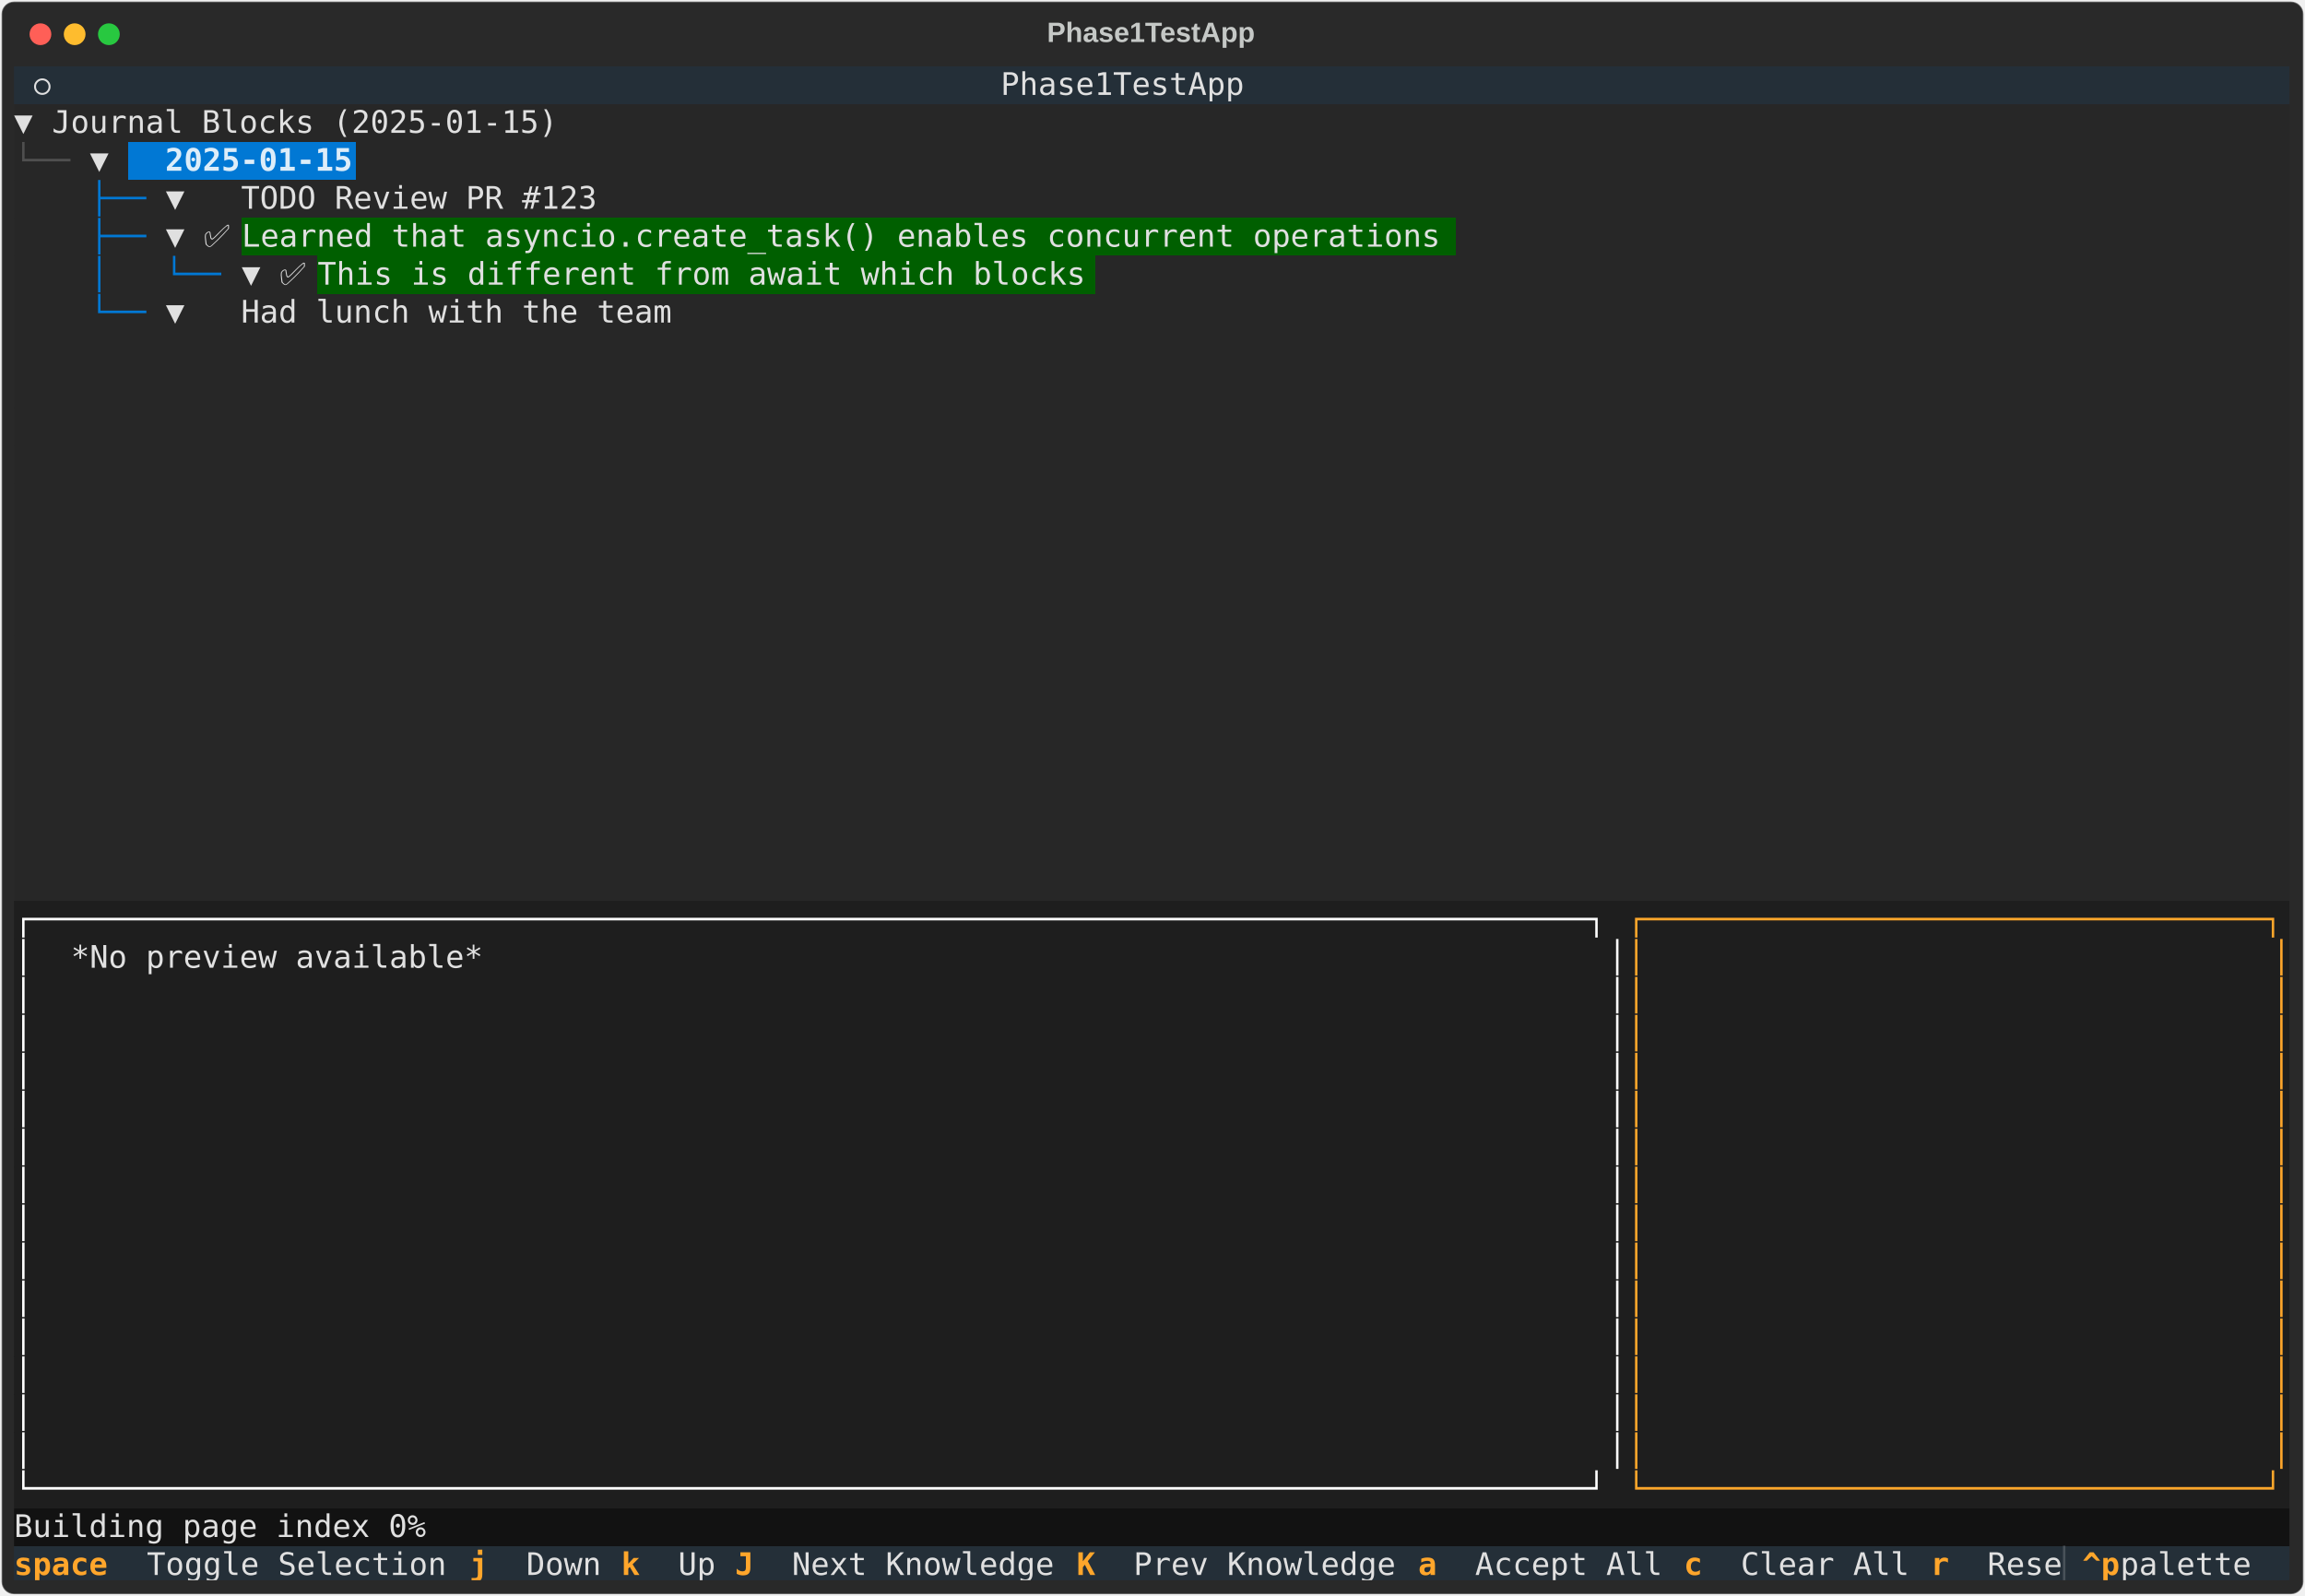
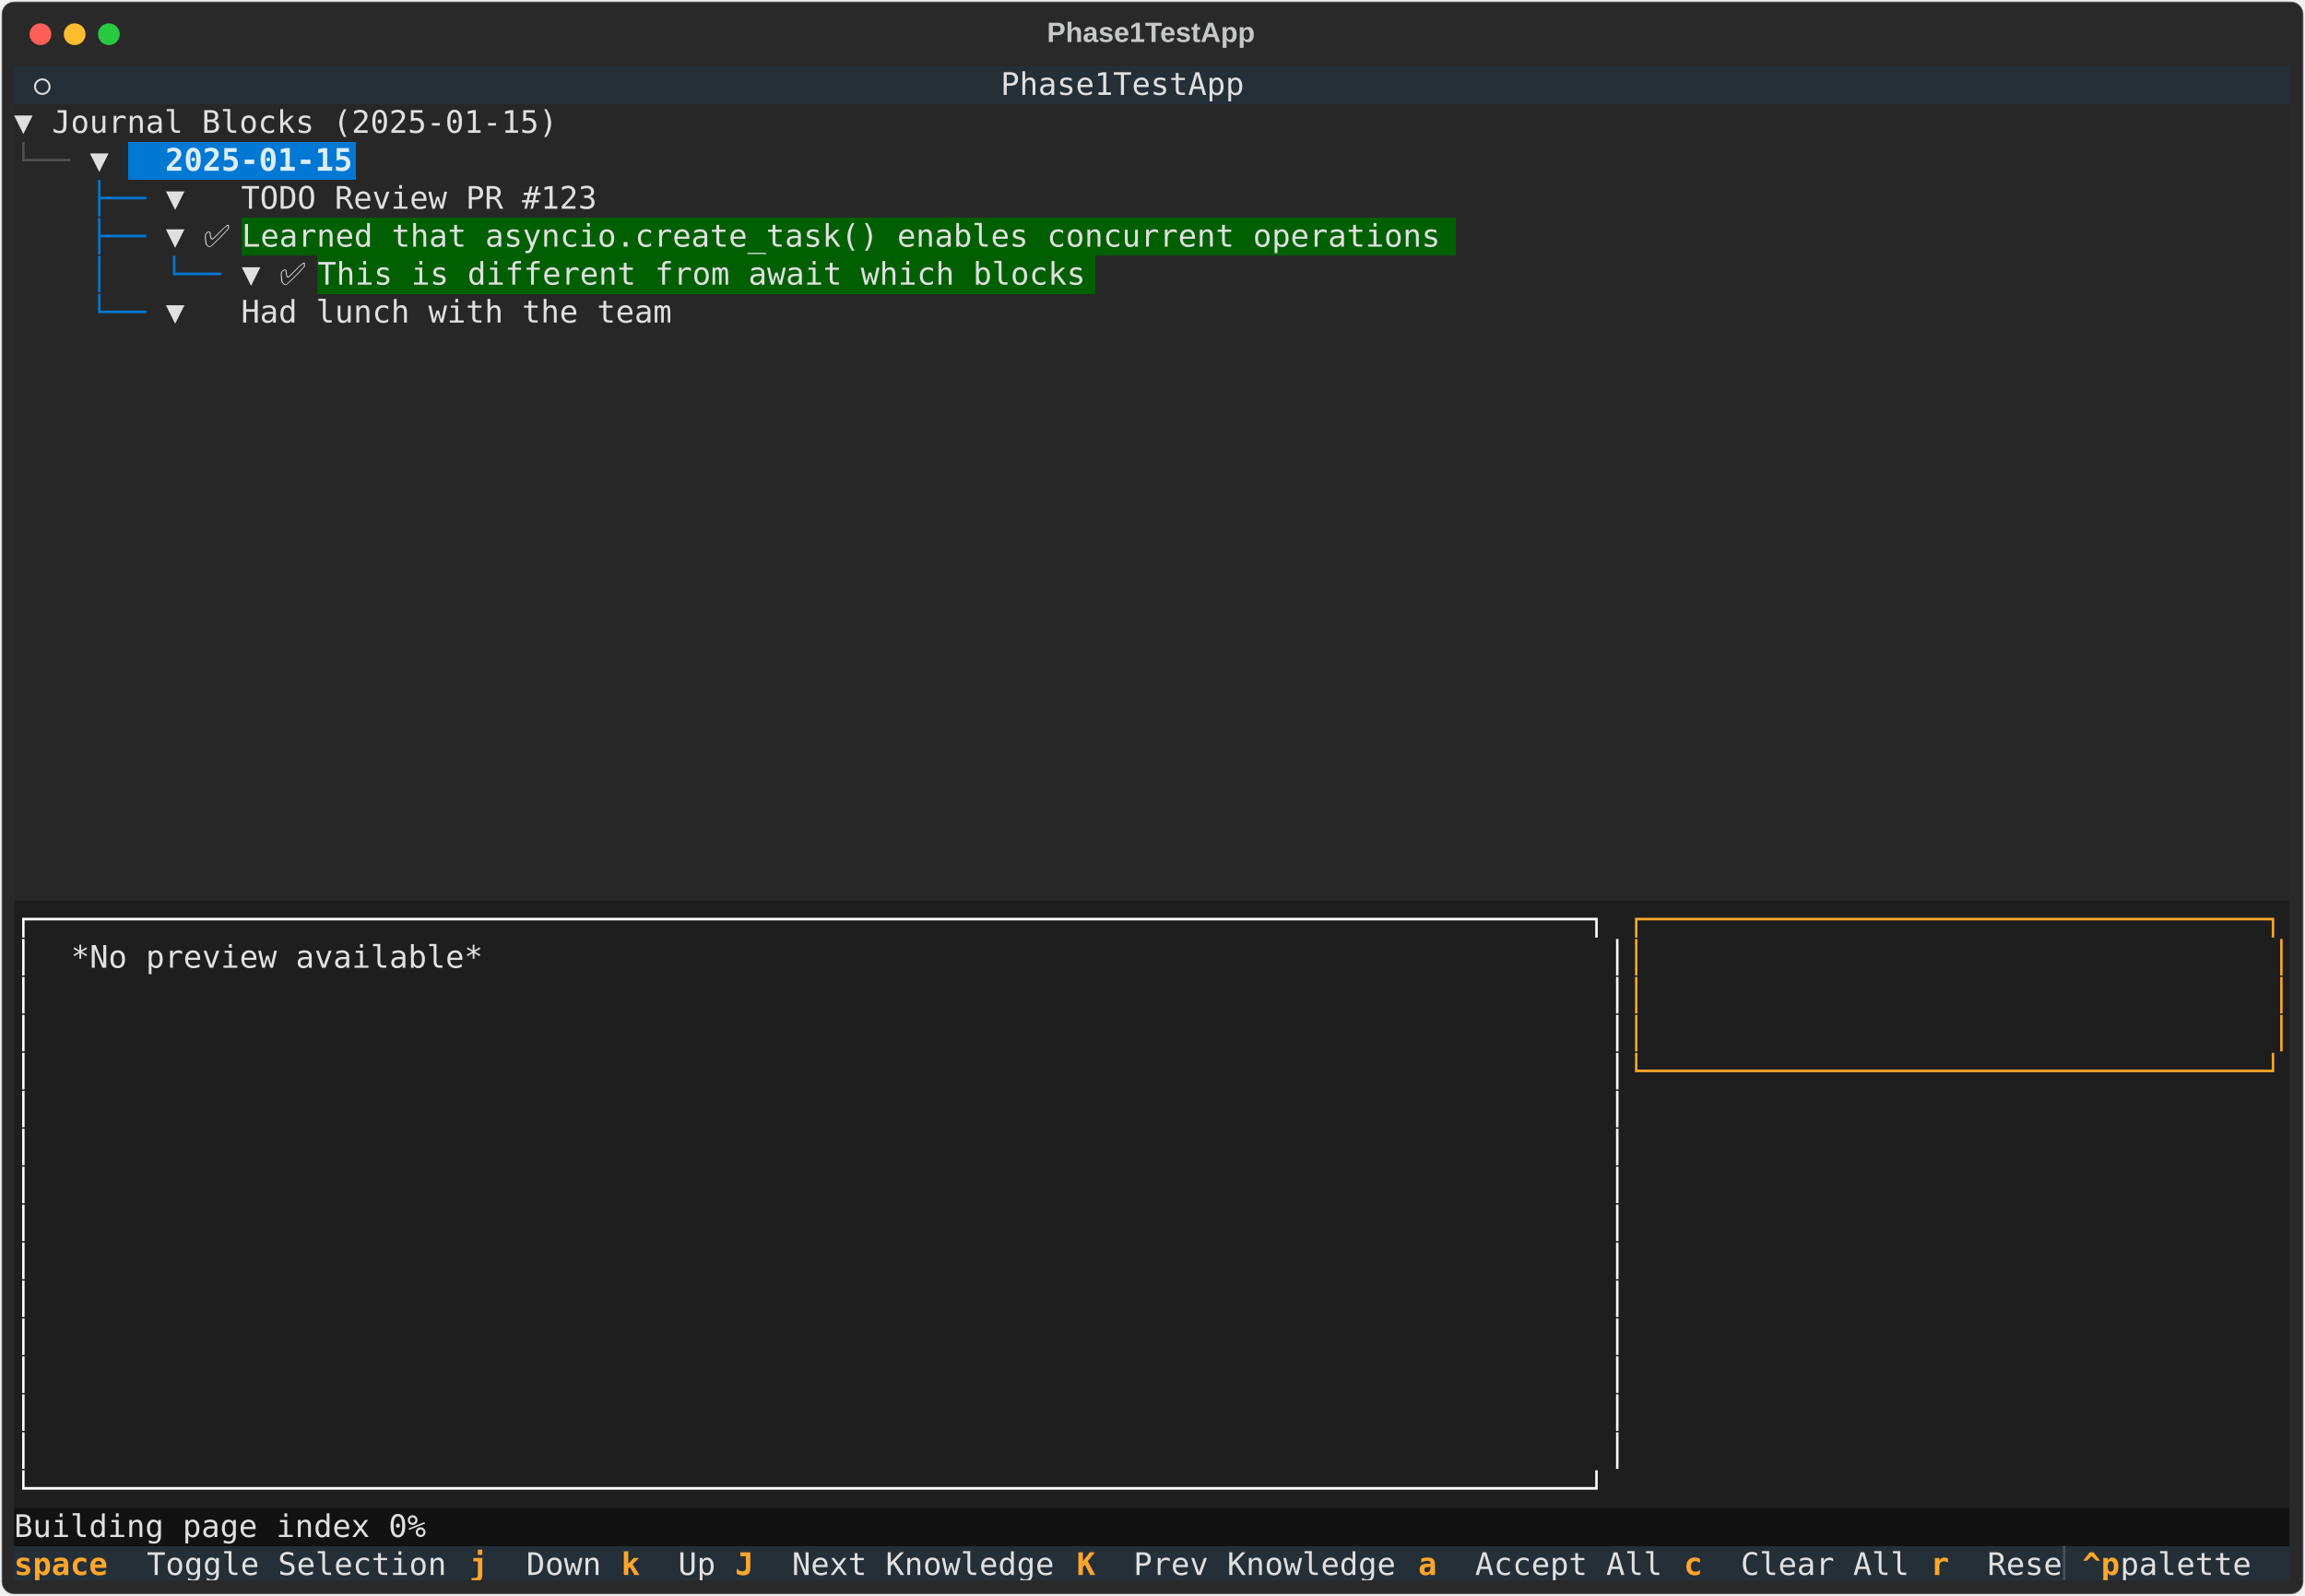
<svg xmlns="http://www.w3.org/2000/svg" class="rich-terminal" viewBox="0 0 1482 1026.0">
  <style>

    @font-face {
        font-family: "Fira Code";
        src: local("FiraCode-Regular"),
                url("https://cdnjs.cloudflare.com/ajax/libs/firacode/6.2.0/woff2/FiraCode-Regular.woff2") format("woff2"),
                url("https://cdnjs.cloudflare.com/ajax/libs/firacode/6.2.0/woff/FiraCode-Regular.woff") format("woff");
        font-style: normal;
        font-weight: 400;
    }
    @font-face {
        font-family: "Fira Code";
        src: local("FiraCode-Bold"),
                url("https://cdnjs.cloudflare.com/ajax/libs/firacode/6.2.0/woff2/FiraCode-Bold.woff2") format("woff2"),
                url("https://cdnjs.cloudflare.com/ajax/libs/firacode/6.2.0/woff/FiraCode-Bold.woff") format("woff");
        font-style: bold;
        font-weight: 700;
    }

    .terminal-matrix {
        font-family: Fira Code, monospace;
        font-size: 20px;
        line-height: 24.4px;
        font-variant-east-asian: full-width;
    }

    .terminal-title {
        font-size: 18px;
        font-weight: bold;
        font-family: arial;
    }

    .terminal-r1 { fill: #c5c8c6 }
.terminal-r2 { fill: #e0e0e0 }
.terminal-r3 { fill: #4f4f4f }
.terminal-r4 { fill: #ddedf9;font-weight: bold }
.terminal-r5 { fill: #0178d4 }
.terminal-r6 { fill: #ffffff }
.terminal-r7 { fill: #fea62b }
.terminal-r8 { fill: #e1e1e1 }
.terminal-r9 { fill: #ffa62b;font-weight: bold }
.terminal-r10 { fill: #495259 }
    </style>
  <defs>
    <clipPath id="terminal-clip-terminal">
      <rect x="0" y="0" width="1463.0" height="975.0" />
    </clipPath>
    <clipPath id="terminal-line-0">
      <rect x="0" y="1.5" width="1464" height="24.65" />
    </clipPath>
    <clipPath id="terminal-line-1">
      <rect x="0" y="25.9" width="1464" height="24.65" />
    </clipPath>
    <clipPath id="terminal-line-2">
      <rect x="0" y="50.3" width="1464" height="24.65" />
    </clipPath>
    <clipPath id="terminal-line-3">
      <rect x="0" y="74.7" width="1464" height="24.65" />
    </clipPath>
    <clipPath id="terminal-line-4">
      <rect x="0" y="99.1" width="1464" height="24.65" />
    </clipPath>
    <clipPath id="terminal-line-5">
      <rect x="0" y="123.5" width="1464" height="24.65" />
    </clipPath>
    <clipPath id="terminal-line-6">
      <rect x="0" y="147.9" width="1464" height="24.65" />
    </clipPath>
    <clipPath id="terminal-line-7">
      <rect x="0" y="172.3" width="1464" height="24.65" />
    </clipPath>
    <clipPath id="terminal-line-8">
      <rect x="0" y="196.7" width="1464" height="24.65" />
    </clipPath>
    <clipPath id="terminal-line-9">
      <rect x="0" y="221.1" width="1464" height="24.65" />
    </clipPath>
    <clipPath id="terminal-line-10">
      <rect x="0" y="245.5" width="1464" height="24.65" />
    </clipPath>
    <clipPath id="terminal-line-11">
      <rect x="0" y="269.9" width="1464" height="24.65" />
    </clipPath>
    <clipPath id="terminal-line-12">
      <rect x="0" y="294.3" width="1464" height="24.65" />
    </clipPath>
    <clipPath id="terminal-line-13">
      <rect x="0" y="318.7" width="1464" height="24.65" />
    </clipPath>
    <clipPath id="terminal-line-14">
      <rect x="0" y="343.1" width="1464" height="24.65" />
    </clipPath>
    <clipPath id="terminal-line-15">
      <rect x="0" y="367.5" width="1464" height="24.65" />
    </clipPath>
    <clipPath id="terminal-line-16">
      <rect x="0" y="391.9" width="1464" height="24.65" />
    </clipPath>
    <clipPath id="terminal-line-17">
      <rect x="0" y="416.3" width="1464" height="24.65" />
    </clipPath>
    <clipPath id="terminal-line-18">
      <rect x="0" y="440.7" width="1464" height="24.65" />
    </clipPath>
    <clipPath id="terminal-line-19">
      <rect x="0" y="465.1" width="1464" height="24.65" />
    </clipPath>
    <clipPath id="terminal-line-20">
      <rect x="0" y="489.5" width="1464" height="24.65" />
    </clipPath>
    <clipPath id="terminal-line-21">
      <rect x="0" y="513.9" width="1464" height="24.65" />
    </clipPath>
    <clipPath id="terminal-line-22">
      <rect x="0" y="538.3" width="1464" height="24.65" />
    </clipPath>
    <clipPath id="terminal-line-23">
      <rect x="0" y="562.7" width="1464" height="24.65" />
    </clipPath>
    <clipPath id="terminal-line-24">
      <rect x="0" y="587.1" width="1464" height="24.65" />
    </clipPath>
    <clipPath id="terminal-line-25">
      <rect x="0" y="611.5" width="1464" height="24.65" />
    </clipPath>
    <clipPath id="terminal-line-26">
      <rect x="0" y="635.9" width="1464" height="24.65" />
    </clipPath>
    <clipPath id="terminal-line-27">
      <rect x="0" y="660.3" width="1464" height="24.65" />
    </clipPath>
    <clipPath id="terminal-line-28">
      <rect x="0" y="684.7" width="1464" height="24.65" />
    </clipPath>
    <clipPath id="terminal-line-29">
      <rect x="0" y="709.1" width="1464" height="24.65" />
    </clipPath>
    <clipPath id="terminal-line-30">
      <rect x="0" y="733.5" width="1464" height="24.65" />
    </clipPath>
    <clipPath id="terminal-line-31">
      <rect x="0" y="757.9" width="1464" height="24.65" />
    </clipPath>
    <clipPath id="terminal-line-32">
      <rect x="0" y="782.3" width="1464" height="24.65" />
    </clipPath>
    <clipPath id="terminal-line-33">
      <rect x="0" y="806.7" width="1464" height="24.65" />
    </clipPath>
    <clipPath id="terminal-line-34">
      <rect x="0" y="831.1" width="1464" height="24.65" />
    </clipPath>
    <clipPath id="terminal-line-35">
      <rect x="0" y="855.5" width="1464" height="24.65" />
    </clipPath>
    <clipPath id="terminal-line-36">
      <rect x="0" y="879.9" width="1464" height="24.65" />
    </clipPath>
    <clipPath id="terminal-line-37">
      <rect x="0" y="904.3" width="1464" height="24.65" />
    </clipPath>
    <clipPath id="terminal-line-38">
      <rect x="0" y="928.7" width="1464" height="24.65" />
    </clipPath>
  </defs>
  <rect fill="#292929" stroke="rgba(255,255,255,0.35)" stroke-width="1" x="1" y="1" width="1480" height="1024" rx="8" />
  <text class="terminal-title" fill="#c5c8c6" text-anchor="middle" x="740" y="27">Phase1TestApp</text>
  <g transform="translate(26,22)">
    <circle cx="0" cy="0" r="7" fill="#ff5f57" />
    <circle cx="22" cy="0" r="7" fill="#febc2e" />
    <circle cx="44" cy="0" r="7" fill="#28c840" />
  </g>
  <g transform="translate(9, 41)" clip-path="url(#terminal-clip-terminal)">
    <rect fill="#242f38" x="0" y="1.5" width="12.2" height="24.65" shape-rendering="crispEdges" />
    <rect fill="#242f38" x="12.2" y="1.5" width="12.2" height="24.65" shape-rendering="crispEdges" />
    <rect fill="#242f38" x="24.4" y="1.5" width="61" height="24.65" shape-rendering="crispEdges" />
    <rect fill="#242f38" x="85.4" y="1.5" width="12.2" height="24.65" shape-rendering="crispEdges" />
    <rect fill="#242f38" x="97.6" y="1.5" width="536.8" height="24.65" shape-rendering="crispEdges" />
    <rect fill="#242f38" x="634.4" y="1.5" width="158.6" height="24.65" shape-rendering="crispEdges" />
    <rect fill="#242f38" x="793" y="1.5" width="549" height="24.65" shape-rendering="crispEdges" />
    <rect fill="#242f38" x="1342" y="1.5" width="12.2" height="24.65" shape-rendering="crispEdges" />
    <rect fill="#242f38" x="1354.2" y="1.5" width="0" height="24.65" shape-rendering="crispEdges" />
    <rect fill="#242f38" x="1354.2" y="1.5" width="109.8" height="24.65" shape-rendering="crispEdges" />
    <rect fill="#272727" x="0" y="25.9" width="24.4" height="24.65" shape-rendering="crispEdges" />
    <rect fill="#272727" x="24.4" y="25.9" width="329.4" height="24.65" shape-rendering="crispEdges" />
    <rect fill="#272727" x="353.8" y="25.9" width="1110.2" height="24.65" shape-rendering="crispEdges" />
    <rect fill="#272727" x="0" y="50.3" width="48.8" height="24.65" shape-rendering="crispEdges" />
    <rect fill="#272727" x="48.8" y="50.3" width="24.4" height="24.65" shape-rendering="crispEdges" />
    <rect fill="#0178d4" x="73.2" y="50.3" width="146.4" height="24.65" shape-rendering="crispEdges" />
    <rect fill="#272727" x="219.6" y="50.3" width="1244.4" height="24.65" shape-rendering="crispEdges" />
    <rect fill="#272727" x="0" y="74.7" width="48.8" height="24.65" shape-rendering="crispEdges" />
    <rect fill="#272727" x="48.8" y="74.7" width="48.8" height="24.65" shape-rendering="crispEdges" />
    <rect fill="#272727" x="97.6" y="74.7" width="24.4" height="24.65" shape-rendering="crispEdges" />
    <rect fill="#272727" x="122" y="74.7" width="256.2" height="24.65" shape-rendering="crispEdges" />
    <rect fill="#272727" x="378.2" y="74.7" width="1085.8" height="24.65" shape-rendering="crispEdges" />
    <rect fill="#272727" x="0" y="99.1" width="48.8" height="24.65" shape-rendering="crispEdges" />
    <rect fill="#272727" x="48.8" y="99.1" width="48.8" height="24.65" shape-rendering="crispEdges" />
    <rect fill="#272727" x="97.6" y="99.1" width="24.4" height="24.65" shape-rendering="crispEdges" />
    <rect fill="#272727" x="122" y="99.1" width="24.4" height="24.65" shape-rendering="crispEdges" />
    <rect fill="#005f00" x="146.4" y="99.1" width="780.8" height="24.65" shape-rendering="crispEdges" />
    <rect fill="#272727" x="927.2" y="99.1" width="536.8" height="24.65" shape-rendering="crispEdges" />
    <rect fill="#272727" x="0" y="123.5" width="48.8" height="24.65" shape-rendering="crispEdges" />
    <rect fill="#272727" x="48.8" y="123.5" width="97.6" height="24.65" shape-rendering="crispEdges" />
    <rect fill="#272727" x="146.4" y="123.5" width="24.4" height="24.65" shape-rendering="crispEdges" />
    <rect fill="#272727" x="170.8" y="123.5" width="24.4" height="24.65" shape-rendering="crispEdges" />
    <rect fill="#005f00" x="195.2" y="123.5" width="500.2" height="24.65" shape-rendering="crispEdges" />
    <rect fill="#272727" x="695.4" y="123.5" width="768.6" height="24.65" shape-rendering="crispEdges" />
    <rect fill="#272727" x="0" y="147.9" width="48.8" height="24.65" shape-rendering="crispEdges" />
    <rect fill="#272727" x="48.8" y="147.9" width="48.8" height="24.65" shape-rendering="crispEdges" />
    <rect fill="#272727" x="97.6" y="147.9" width="24.4" height="24.65" shape-rendering="crispEdges" />
    <rect fill="#272727" x="122" y="147.9" width="305" height="24.65" shape-rendering="crispEdges" />
    <rect fill="#272727" x="427" y="147.9" width="1037" height="24.65" shape-rendering="crispEdges" />
    <rect fill="#272727" x="0" y="172.3" width="1464" height="24.65" shape-rendering="crispEdges" />
    <rect fill="#272727" x="0" y="196.7" width="1464" height="24.65" shape-rendering="crispEdges" />
    <rect fill="#272727" x="0" y="221.1" width="1464" height="24.65" shape-rendering="crispEdges" />
    <rect fill="#272727" x="0" y="245.5" width="1464" height="24.65" shape-rendering="crispEdges" />
    <rect fill="#272727" x="0" y="269.9" width="1464" height="24.65" shape-rendering="crispEdges" />
    <rect fill="#272727" x="0" y="294.3" width="1464" height="24.65" shape-rendering="crispEdges" />
    <rect fill="#272727" x="0" y="318.7" width="1464" height="24.65" shape-rendering="crispEdges" />
    <rect fill="#272727" x="0" y="343.1" width="1464" height="24.65" shape-rendering="crispEdges" />
    <rect fill="#272727" x="0" y="367.5" width="1464" height="24.65" shape-rendering="crispEdges" />
    <rect fill="#272727" x="0" y="391.9" width="1464" height="24.65" shape-rendering="crispEdges" />
    <rect fill="#272727" x="0" y="416.3" width="1464" height="24.65" shape-rendering="crispEdges" />
    <rect fill="#272727" x="0" y="440.7" width="1464" height="24.65" shape-rendering="crispEdges" />
    <rect fill="#272727" x="0" y="465.1" width="1464" height="24.65" shape-rendering="crispEdges" />
    <rect fill="#272727" x="0" y="489.5" width="1464" height="24.65" shape-rendering="crispEdges" />
    <rect fill="#272727" x="0" y="513.9" width="1464" height="24.65" shape-rendering="crispEdges" />
    <rect fill="#1e1e1e" x="0" y="538.3" width="1037" height="24.65" shape-rendering="crispEdges" />
    <rect fill="#1e1e1e" x="1037" y="538.3" width="427" height="24.65" shape-rendering="crispEdges" />
    <rect fill="#1e1e1e" x="0" y="562.7" width="12.2" height="24.65" shape-rendering="crispEdges" />
    <rect fill="#1e1e1e" x="12.2" y="562.7" width="0" height="24.65" shape-rendering="crispEdges" />
    <rect fill="#1e1e1e" x="12.2" y="562.7" width="24.4" height="24.65" shape-rendering="crispEdges" />
    <rect fill="#1e1e1e" x="36.6" y="562.7" width="268.4" height="24.65" shape-rendering="crispEdges" />
    <rect fill="#1e1e1e" x="305" y="562.7" width="719.8" height="24.65" shape-rendering="crispEdges" />
    <rect fill="#1e1e1e" x="1024.8" y="562.7" width="12.2" height="24.65" shape-rendering="crispEdges" />
    <rect fill="#1e1e1e" x="1037" y="562.7" width="12.2" height="24.65" shape-rendering="crispEdges" />
    <rect fill="#1e1e1e" x="1049.2" y="562.7" width="402.6" height="24.65" shape-rendering="crispEdges" />
    <rect fill="#1e1e1e" x="1451.8" y="562.7" width="12.2" height="24.65" shape-rendering="crispEdges" />
    <rect fill="#1e1e1e" x="0" y="587.1" width="12.2" height="24.65" shape-rendering="crispEdges" />
    <rect fill="#1e1e1e" x="12.2" y="587.1" width="1012.6" height="24.65" shape-rendering="crispEdges" />
    <rect fill="#1e1e1e" x="1024.8" y="587.1" width="12.2" height="24.65" shape-rendering="crispEdges" />
    <rect fill="#1e1e1e" x="1037" y="587.1" width="12.2" height="24.65" shape-rendering="crispEdges" />
    <rect fill="#1e1e1e" x="1049.2" y="587.1" width="12.2" height="24.65" shape-rendering="crispEdges" />
    <rect fill="#1e1e1e" x="1061.4" y="587.1" width="0" height="24.65" shape-rendering="crispEdges" />
    <rect fill="#1e1e1e" x="1061.4" y="587.1" width="390.4" height="24.65" shape-rendering="crispEdges" />
    <rect fill="#1e1e1e" x="1451.8" y="587.1" width="12.2" height="24.65" shape-rendering="crispEdges" />
    <rect fill="#1e1e1e" x="0" y="611.5" width="12.2" height="24.65" shape-rendering="crispEdges" />
    <rect fill="#1e1e1e" x="12.2" y="611.5" width="1012.6" height="24.65" shape-rendering="crispEdges" />
    <rect fill="#1e1e1e" x="1024.8" y="611.5" width="12.2" height="24.65" shape-rendering="crispEdges" />
    <rect fill="#1e1e1e" x="1037" y="611.5" width="12.2" height="24.65" shape-rendering="crispEdges" />
-     <rect fill="#1e1e1e" x="1049.2" y="611.5" width="12.2" height="24.65" shape-rendering="crispEdges" />
-     <rect fill="#1e1e1e" x="1061.4" y="611.5" width="378.2" height="24.65" shape-rendering="crispEdges" />
-     <rect fill="#1e1e1e" x="1439.6" y="611.5" width="12.2" height="24.65" shape-rendering="crispEdges" />
+     <rect fill="#1e1e1e" x="1049.2" y="611.5" width="402.6" height="24.65" shape-rendering="crispEdges" />
    <rect fill="#1e1e1e" x="1451.8" y="611.5" width="12.2" height="24.65" shape-rendering="crispEdges" />
    <rect fill="#1e1e1e" x="0" y="635.9" width="12.2" height="24.65" shape-rendering="crispEdges" />
    <rect fill="#1e1e1e" x="12.2" y="635.9" width="1012.6" height="24.65" shape-rendering="crispEdges" />
    <rect fill="#1e1e1e" x="1024.8" y="635.9" width="12.2" height="24.65" shape-rendering="crispEdges" />
-     <rect fill="#1e1e1e" x="1037" y="635.9" width="12.2" height="24.65" shape-rendering="crispEdges" />
-     <rect fill="#1e1e1e" x="1049.2" y="635.9" width="12.2" height="24.65" shape-rendering="crispEdges" />
-     <rect fill="#1e1e1e" x="1061.4" y="635.9" width="378.2" height="24.65" shape-rendering="crispEdges" />
-     <rect fill="#1e1e1e" x="1439.6" y="635.9" width="12.2" height="24.65" shape-rendering="crispEdges" />
-     <rect fill="#1e1e1e" x="1451.8" y="635.9" width="12.2" height="24.65" shape-rendering="crispEdges" />
+     <rect fill="#1e1e1e" x="1037" y="635.9" width="427" height="24.65" shape-rendering="crispEdges" />
    <rect fill="#1e1e1e" x="0" y="660.3" width="12.2" height="24.65" shape-rendering="crispEdges" />
    <rect fill="#1e1e1e" x="12.2" y="660.3" width="1012.6" height="24.65" shape-rendering="crispEdges" />
    <rect fill="#1e1e1e" x="1024.8" y="660.3" width="12.2" height="24.65" shape-rendering="crispEdges" />
-     <rect fill="#1e1e1e" x="1037" y="660.3" width="12.2" height="24.65" shape-rendering="crispEdges" />
-     <rect fill="#1e1e1e" x="1049.2" y="660.3" width="12.2" height="24.65" shape-rendering="crispEdges" />
-     <rect fill="#1e1e1e" x="1061.4" y="660.3" width="378.2" height="24.65" shape-rendering="crispEdges" />
-     <rect fill="#1e1e1e" x="1439.6" y="660.3" width="12.2" height="24.65" shape-rendering="crispEdges" />
-     <rect fill="#1e1e1e" x="1451.8" y="660.3" width="12.2" height="24.65" shape-rendering="crispEdges" />
+     <rect fill="#1e1e1e" x="1037" y="660.3" width="427" height="24.65" shape-rendering="crispEdges" />
    <rect fill="#1e1e1e" x="0" y="684.7" width="12.2" height="24.65" shape-rendering="crispEdges" />
    <rect fill="#1e1e1e" x="12.2" y="684.7" width="1012.6" height="24.65" shape-rendering="crispEdges" />
    <rect fill="#1e1e1e" x="1024.8" y="684.7" width="12.2" height="24.65" shape-rendering="crispEdges" />
-     <rect fill="#1e1e1e" x="1037" y="684.7" width="12.2" height="24.65" shape-rendering="crispEdges" />
-     <rect fill="#1e1e1e" x="1049.2" y="684.7" width="12.2" height="24.65" shape-rendering="crispEdges" />
-     <rect fill="#1e1e1e" x="1061.4" y="684.7" width="378.2" height="24.65" shape-rendering="crispEdges" />
-     <rect fill="#1e1e1e" x="1439.6" y="684.7" width="12.2" height="24.65" shape-rendering="crispEdges" />
-     <rect fill="#1e1e1e" x="1451.8" y="684.7" width="12.2" height="24.65" shape-rendering="crispEdges" />
+     <rect fill="#1e1e1e" x="1037" y="684.7" width="427" height="24.65" shape-rendering="crispEdges" />
    <rect fill="#1e1e1e" x="0" y="709.1" width="12.2" height="24.65" shape-rendering="crispEdges" />
    <rect fill="#1e1e1e" x="12.2" y="709.1" width="1012.6" height="24.65" shape-rendering="crispEdges" />
    <rect fill="#1e1e1e" x="1024.8" y="709.1" width="12.2" height="24.65" shape-rendering="crispEdges" />
-     <rect fill="#1e1e1e" x="1037" y="709.1" width="12.2" height="24.65" shape-rendering="crispEdges" />
-     <rect fill="#1e1e1e" x="1049.2" y="709.1" width="12.2" height="24.65" shape-rendering="crispEdges" />
-     <rect fill="#1e1e1e" x="1061.4" y="709.1" width="378.2" height="24.65" shape-rendering="crispEdges" />
-     <rect fill="#1e1e1e" x="1439.6" y="709.1" width="12.2" height="24.65" shape-rendering="crispEdges" />
-     <rect fill="#1e1e1e" x="1451.8" y="709.1" width="12.2" height="24.65" shape-rendering="crispEdges" />
+     <rect fill="#1e1e1e" x="1037" y="709.1" width="427" height="24.65" shape-rendering="crispEdges" />
    <rect fill="#1e1e1e" x="0" y="733.5" width="12.2" height="24.65" shape-rendering="crispEdges" />
    <rect fill="#1e1e1e" x="12.2" y="733.5" width="1012.6" height="24.65" shape-rendering="crispEdges" />
    <rect fill="#1e1e1e" x="1024.8" y="733.5" width="12.2" height="24.65" shape-rendering="crispEdges" />
-     <rect fill="#1e1e1e" x="1037" y="733.5" width="12.2" height="24.65" shape-rendering="crispEdges" />
-     <rect fill="#1e1e1e" x="1049.2" y="733.5" width="12.2" height="24.65" shape-rendering="crispEdges" />
-     <rect fill="#1e1e1e" x="1061.4" y="733.5" width="378.2" height="24.65" shape-rendering="crispEdges" />
-     <rect fill="#1e1e1e" x="1439.6" y="733.5" width="12.2" height="24.65" shape-rendering="crispEdges" />
-     <rect fill="#1e1e1e" x="1451.8" y="733.5" width="12.2" height="24.65" shape-rendering="crispEdges" />
+     <rect fill="#1e1e1e" x="1037" y="733.5" width="427" height="24.65" shape-rendering="crispEdges" />
    <rect fill="#1e1e1e" x="0" y="757.9" width="12.2" height="24.65" shape-rendering="crispEdges" />
    <rect fill="#1e1e1e" x="12.2" y="757.9" width="1012.6" height="24.65" shape-rendering="crispEdges" />
    <rect fill="#1e1e1e" x="1024.8" y="757.9" width="12.2" height="24.65" shape-rendering="crispEdges" />
-     <rect fill="#1e1e1e" x="1037" y="757.9" width="12.2" height="24.65" shape-rendering="crispEdges" />
-     <rect fill="#1e1e1e" x="1049.2" y="757.9" width="12.2" height="24.65" shape-rendering="crispEdges" />
-     <rect fill="#1e1e1e" x="1061.4" y="757.9" width="378.2" height="24.65" shape-rendering="crispEdges" />
-     <rect fill="#1e1e1e" x="1439.6" y="757.9" width="12.2" height="24.65" shape-rendering="crispEdges" />
-     <rect fill="#1e1e1e" x="1451.8" y="757.9" width="12.2" height="24.65" shape-rendering="crispEdges" />
+     <rect fill="#1e1e1e" x="1037" y="757.9" width="427" height="24.65" shape-rendering="crispEdges" />
    <rect fill="#1e1e1e" x="0" y="782.3" width="12.2" height="24.65" shape-rendering="crispEdges" />
    <rect fill="#1e1e1e" x="12.2" y="782.3" width="1012.6" height="24.65" shape-rendering="crispEdges" />
    <rect fill="#1e1e1e" x="1024.8" y="782.3" width="12.2" height="24.65" shape-rendering="crispEdges" />
-     <rect fill="#1e1e1e" x="1037" y="782.3" width="12.2" height="24.65" shape-rendering="crispEdges" />
-     <rect fill="#1e1e1e" x="1049.2" y="782.3" width="12.2" height="24.65" shape-rendering="crispEdges" />
-     <rect fill="#1e1e1e" x="1061.4" y="782.3" width="378.2" height="24.65" shape-rendering="crispEdges" />
-     <rect fill="#1e1e1e" x="1439.6" y="782.3" width="12.2" height="24.65" shape-rendering="crispEdges" />
-     <rect fill="#1e1e1e" x="1451.8" y="782.3" width="12.2" height="24.65" shape-rendering="crispEdges" />
+     <rect fill="#1e1e1e" x="1037" y="782.3" width="427" height="24.65" shape-rendering="crispEdges" />
    <rect fill="#1e1e1e" x="0" y="806.7" width="12.2" height="24.65" shape-rendering="crispEdges" />
    <rect fill="#1e1e1e" x="12.2" y="806.7" width="1012.6" height="24.65" shape-rendering="crispEdges" />
    <rect fill="#1e1e1e" x="1024.8" y="806.7" width="12.2" height="24.65" shape-rendering="crispEdges" />
-     <rect fill="#1e1e1e" x="1037" y="806.7" width="12.2" height="24.65" shape-rendering="crispEdges" />
-     <rect fill="#1e1e1e" x="1049.2" y="806.7" width="12.2" height="24.65" shape-rendering="crispEdges" />
-     <rect fill="#1e1e1e" x="1061.4" y="806.7" width="378.2" height="24.65" shape-rendering="crispEdges" />
-     <rect fill="#1e1e1e" x="1439.6" y="806.7" width="12.2" height="24.65" shape-rendering="crispEdges" />
-     <rect fill="#1e1e1e" x="1451.8" y="806.7" width="12.2" height="24.65" shape-rendering="crispEdges" />
+     <rect fill="#1e1e1e" x="1037" y="806.7" width="427" height="24.65" shape-rendering="crispEdges" />
    <rect fill="#1e1e1e" x="0" y="831.1" width="12.2" height="24.65" shape-rendering="crispEdges" />
    <rect fill="#1e1e1e" x="12.2" y="831.1" width="1012.6" height="24.65" shape-rendering="crispEdges" />
    <rect fill="#1e1e1e" x="1024.8" y="831.1" width="12.2" height="24.65" shape-rendering="crispEdges" />
-     <rect fill="#1e1e1e" x="1037" y="831.1" width="12.2" height="24.65" shape-rendering="crispEdges" />
-     <rect fill="#1e1e1e" x="1049.2" y="831.1" width="12.2" height="24.65" shape-rendering="crispEdges" />
-     <rect fill="#1e1e1e" x="1061.4" y="831.1" width="378.2" height="24.65" shape-rendering="crispEdges" />
-     <rect fill="#1e1e1e" x="1439.6" y="831.1" width="12.2" height="24.65" shape-rendering="crispEdges" />
-     <rect fill="#1e1e1e" x="1451.8" y="831.1" width="12.2" height="24.65" shape-rendering="crispEdges" />
+     <rect fill="#1e1e1e" x="1037" y="831.1" width="427" height="24.65" shape-rendering="crispEdges" />
    <rect fill="#1e1e1e" x="0" y="855.5" width="12.2" height="24.65" shape-rendering="crispEdges" />
    <rect fill="#1e1e1e" x="12.2" y="855.5" width="1012.6" height="24.65" shape-rendering="crispEdges" />
    <rect fill="#1e1e1e" x="1024.8" y="855.5" width="12.2" height="24.65" shape-rendering="crispEdges" />
-     <rect fill="#1e1e1e" x="1037" y="855.5" width="12.2" height="24.65" shape-rendering="crispEdges" />
-     <rect fill="#1e1e1e" x="1049.2" y="855.5" width="12.2" height="24.65" shape-rendering="crispEdges" />
-     <rect fill="#1e1e1e" x="1061.4" y="855.5" width="378.2" height="24.65" shape-rendering="crispEdges" />
-     <rect fill="#1e1e1e" x="1439.6" y="855.5" width="12.2" height="24.65" shape-rendering="crispEdges" />
-     <rect fill="#1e1e1e" x="1451.8" y="855.5" width="12.2" height="24.65" shape-rendering="crispEdges" />
+     <rect fill="#1e1e1e" x="1037" y="855.5" width="427" height="24.65" shape-rendering="crispEdges" />
    <rect fill="#1e1e1e" x="0" y="879.9" width="12.2" height="24.65" shape-rendering="crispEdges" />
    <rect fill="#1e1e1e" x="12.2" y="879.9" width="1012.6" height="24.65" shape-rendering="crispEdges" />
    <rect fill="#1e1e1e" x="1024.8" y="879.9" width="12.2" height="24.65" shape-rendering="crispEdges" />
-     <rect fill="#1e1e1e" x="1037" y="879.9" width="12.2" height="24.65" shape-rendering="crispEdges" />
-     <rect fill="#1e1e1e" x="1049.2" y="879.9" width="402.6" height="24.65" shape-rendering="crispEdges" />
-     <rect fill="#1e1e1e" x="1451.8" y="879.9" width="12.2" height="24.65" shape-rendering="crispEdges" />
+     <rect fill="#1e1e1e" x="1037" y="879.9" width="427" height="24.65" shape-rendering="crispEdges" />
    <rect fill="#1e1e1e" x="0" y="904.3" width="1037" height="24.65" shape-rendering="crispEdges" />
    <rect fill="#1e1e1e" x="1037" y="904.3" width="427" height="24.65" shape-rendering="crispEdges" />
    <rect fill="#121212" x="0" y="928.7" width="268.4" height="24.65" shape-rendering="crispEdges" />
    <rect fill="#121212" x="268.4" y="928.7" width="1195.6" height="24.65" shape-rendering="crispEdges" />
    <rect fill="#242f38" x="0" y="953.1" width="85.4" height="24.65" shape-rendering="crispEdges" />
    <rect fill="#242f38" x="85.4" y="953.1" width="207.4" height="24.65" shape-rendering="crispEdges" />
    <rect fill="#242f38" x="292.8" y="953.1" width="36.6" height="24.65" shape-rendering="crispEdges" />
    <rect fill="#242f38" x="329.4" y="953.1" width="61" height="24.65" shape-rendering="crispEdges" />
    <rect fill="#242f38" x="390.4" y="953.1" width="36.6" height="24.65" shape-rendering="crispEdges" />
    <rect fill="#242f38" x="427" y="953.1" width="36.6" height="24.65" shape-rendering="crispEdges" />
    <rect fill="#242f38" x="463.6" y="953.1" width="36.6" height="24.65" shape-rendering="crispEdges" />
    <rect fill="#242f38" x="500.2" y="953.1" width="183" height="24.65" shape-rendering="crispEdges" />
    <rect fill="#242f38" x="683.2" y="953.1" width="36.6" height="24.65" shape-rendering="crispEdges" />
    <rect fill="#242f38" x="719.8" y="953.1" width="183" height="24.65" shape-rendering="crispEdges" />
    <rect fill="#242f38" x="902.8" y="953.1" width="36.6" height="24.65" shape-rendering="crispEdges" />
    <rect fill="#242f38" x="939.4" y="953.1" width="134.2" height="24.65" shape-rendering="crispEdges" />
    <rect fill="#242f38" x="1073.6" y="953.1" width="36.6" height="24.65" shape-rendering="crispEdges" />
    <rect fill="#242f38" x="1110.2" y="953.1" width="122" height="24.65" shape-rendering="crispEdges" />
    <rect fill="#242f38" x="1232.2" y="953.1" width="36.6" height="24.65" shape-rendering="crispEdges" />
    <rect fill="#242f38" x="1268.8" y="953.1" width="48.8" height="24.65" shape-rendering="crispEdges" />
    <rect fill="#242f38" x="1317.6" y="953.1" width="12.2" height="24.65" shape-rendering="crispEdges" />
    <rect fill="#242f38" x="1329.8" y="953.1" width="24.4" height="24.65" shape-rendering="crispEdges" />
    <rect fill="#242f38" x="1354.2" y="953.1" width="97.6" height="24.65" shape-rendering="crispEdges" />
    <rect fill="#242f38" x="1451.8" y="953.1" width="12.2" height="24.65" shape-rendering="crispEdges" />
    <g class="terminal-matrix">
      <text class="terminal-r2" x="12.2" y="20" textLength="12.2" clip-path="url(#terminal-line-0)">⭘</text>
      <text class="terminal-r2" x="634.4" y="20" textLength="158.6" clip-path="url(#terminal-line-0)">Phase1TestApp</text>
      <text class="terminal-r1" x="1464" y="20" textLength="12.2" clip-path="url(#terminal-line-0)">
</text>
      <text class="terminal-r2" x="0" y="44.4" textLength="24.4" clip-path="url(#terminal-line-1)">▼ </text>
      <text class="terminal-r2" x="24.4" y="44.4" textLength="329.4" clip-path="url(#terminal-line-1)">Journal Blocks (2025-01-15)</text>
      <text class="terminal-r1" x="1464" y="44.4" textLength="12.2" clip-path="url(#terminal-line-1)">
</text>
      <text class="terminal-r3" x="0" y="68.8" textLength="48.8" clip-path="url(#terminal-line-2)">└── </text>
      <text class="terminal-r2" x="48.8" y="68.8" textLength="24.4" clip-path="url(#terminal-line-2)">▼ </text>
      <text class="terminal-r4" x="73.2" y="68.8" textLength="146.4" clip-path="url(#terminal-line-2)">⠀⠀2025-01-15</text>
      <text class="terminal-r1" x="1464" y="68.8" textLength="12.2" clip-path="url(#terminal-line-2)">
</text>
      <text class="terminal-r5" x="48.8" y="93.2" textLength="48.8" clip-path="url(#terminal-line-3)">├── </text>
      <text class="terminal-r2" x="97.6" y="93.2" textLength="24.4" clip-path="url(#terminal-line-3)">▼ </text>
      <text class="terminal-r2" x="122" y="93.2" textLength="256.2" clip-path="url(#terminal-line-3)">⠀⠀TODO Review PR #123</text>
      <text class="terminal-r1" x="1464" y="93.2" textLength="12.2" clip-path="url(#terminal-line-3)">
</text>
      <text class="terminal-r5" x="48.8" y="117.6" textLength="48.8" clip-path="url(#terminal-line-4)">├── </text>
      <text class="terminal-r2" x="97.6" y="117.6" textLength="24.4" clip-path="url(#terminal-line-4)">▼ </text>
      <text class="terminal-r2" x="122" y="117.6" textLength="12.2" clip-path="url(#terminal-line-4)">✅</text>
      <text class="terminal-r2" x="146.4" y="117.6" textLength="780.8" clip-path="url(#terminal-line-4)">Learned that asyncio.create_task() enables concurrent operations</text>
      <text class="terminal-r1" x="1464" y="117.6" textLength="12.2" clip-path="url(#terminal-line-4)">
</text>
      <text class="terminal-r5" x="48.8" y="142" textLength="97.6" clip-path="url(#terminal-line-5)">│   └── </text>
      <text class="terminal-r2" x="146.4" y="142" textLength="24.4" clip-path="url(#terminal-line-5)">▼ </text>
      <text class="terminal-r2" x="170.8" y="142" textLength="12.2" clip-path="url(#terminal-line-5)">✅</text>
      <text class="terminal-r2" x="195.2" y="142" textLength="500.2" clip-path="url(#terminal-line-5)">This is different from await which blocks</text>
      <text class="terminal-r1" x="1464" y="142" textLength="12.2" clip-path="url(#terminal-line-5)">
</text>
      <text class="terminal-r5" x="48.8" y="166.4" textLength="48.8" clip-path="url(#terminal-line-6)">└── </text>
      <text class="terminal-r2" x="97.6" y="166.4" textLength="24.4" clip-path="url(#terminal-line-6)">▼ </text>
      <text class="terminal-r2" x="122" y="166.4" textLength="305" clip-path="url(#terminal-line-6)">⠀⠀Had lunch with the team</text>
      <text class="terminal-r1" x="1464" y="166.4" textLength="12.2" clip-path="url(#terminal-line-6)">
</text>
      <text class="terminal-r1" x="1464" y="190.8" textLength="12.2" clip-path="url(#terminal-line-7)">
</text>
      <text class="terminal-r1" x="1464" y="215.2" textLength="12.2" clip-path="url(#terminal-line-8)">
</text>
      <text class="terminal-r1" x="1464" y="239.6" textLength="12.2" clip-path="url(#terminal-line-9)">
</text>
      <text class="terminal-r1" x="1464" y="264" textLength="12.2" clip-path="url(#terminal-line-10)">
</text>
      <text class="terminal-r1" x="1464" y="288.4" textLength="12.2" clip-path="url(#terminal-line-11)">
</text>
      <text class="terminal-r1" x="1464" y="312.8" textLength="12.2" clip-path="url(#terminal-line-12)">
</text>
      <text class="terminal-r1" x="1464" y="337.2" textLength="12.2" clip-path="url(#terminal-line-13)">
</text>
      <text class="terminal-r1" x="1464" y="361.6" textLength="12.2" clip-path="url(#terminal-line-14)">
</text>
      <text class="terminal-r1" x="1464" y="386" textLength="12.2" clip-path="url(#terminal-line-15)">
</text>
      <text class="terminal-r1" x="1464" y="410.4" textLength="12.2" clip-path="url(#terminal-line-16)">
</text>
      <text class="terminal-r1" x="1464" y="434.8" textLength="12.2" clip-path="url(#terminal-line-17)">
</text>
      <text class="terminal-r1" x="1464" y="459.2" textLength="12.2" clip-path="url(#terminal-line-18)">
</text>
      <text class="terminal-r1" x="1464" y="483.6" textLength="12.2" clip-path="url(#terminal-line-19)">
</text>
      <text class="terminal-r1" x="1464" y="508" textLength="12.2" clip-path="url(#terminal-line-20)">
</text>
      <text class="terminal-r1" x="1464" y="532.4" textLength="12.2" clip-path="url(#terminal-line-21)">
</text>
      <text class="terminal-r6" x="0" y="556.8" textLength="1037" clip-path="url(#terminal-line-22)">┌───────────────────────────────────────────────────────────────────────────────────┐</text>
      <text class="terminal-r7" x="1037" y="556.8" textLength="427" clip-path="url(#terminal-line-22)">┌─────────────────────────────────┐</text>
      <text class="terminal-r1" x="1464" y="556.8" textLength="12.2" clip-path="url(#terminal-line-22)">
</text>
      <text class="terminal-r6" x="0" y="581.2" textLength="12.2" clip-path="url(#terminal-line-23)">│</text>
      <text class="terminal-r8" x="36.6" y="581.2" textLength="268.4" clip-path="url(#terminal-line-23)">*No preview available*</text>
      <text class="terminal-r6" x="1024.8" y="581.2" textLength="12.2" clip-path="url(#terminal-line-23)">│</text>
      <text class="terminal-r7" x="1037" y="581.2" textLength="12.2" clip-path="url(#terminal-line-23)">│</text>
      <text class="terminal-r7" x="1451.8" y="581.2" textLength="12.2" clip-path="url(#terminal-line-23)">│</text>
      <text class="terminal-r1" x="1464" y="581.2" textLength="12.2" clip-path="url(#terminal-line-23)">
</text>
      <text class="terminal-r6" x="0" y="605.6" textLength="12.2" clip-path="url(#terminal-line-24)">│</text>
      <text class="terminal-r6" x="1024.8" y="605.6" textLength="12.2" clip-path="url(#terminal-line-24)">│</text>
      <text class="terminal-r7" x="1037" y="605.6" textLength="12.2" clip-path="url(#terminal-line-24)">│</text>
      <text class="terminal-r7" x="1451.8" y="605.6" textLength="12.2" clip-path="url(#terminal-line-24)">│</text>
      <text class="terminal-r1" x="1464" y="605.6" textLength="12.2" clip-path="url(#terminal-line-24)">
</text>
      <text class="terminal-r6" x="0" y="630" textLength="12.2" clip-path="url(#terminal-line-25)">│</text>
      <text class="terminal-r6" x="1024.8" y="630" textLength="12.2" clip-path="url(#terminal-line-25)">│</text>
      <text class="terminal-r7" x="1037" y="630" textLength="12.2" clip-path="url(#terminal-line-25)">│</text>
      <text class="terminal-r7" x="1451.8" y="630" textLength="12.2" clip-path="url(#terminal-line-25)">│</text>
      <text class="terminal-r1" x="1464" y="630" textLength="12.2" clip-path="url(#terminal-line-25)">
</text>
      <text class="terminal-r6" x="0" y="654.4" textLength="12.2" clip-path="url(#terminal-line-26)">│</text>
      <text class="terminal-r6" x="1024.8" y="654.4" textLength="12.2" clip-path="url(#terminal-line-26)">│</text>
-       <text class="terminal-r7" x="1037" y="654.4" textLength="12.2" clip-path="url(#terminal-line-26)">│</text>
-       <text class="terminal-r7" x="1451.8" y="654.4" textLength="12.2" clip-path="url(#terminal-line-26)">│</text>
+       <text class="terminal-r7" x="1037" y="654.4" textLength="427" clip-path="url(#terminal-line-26)">└─────────────────────────────────┘</text>
      <text class="terminal-r1" x="1464" y="654.4" textLength="12.2" clip-path="url(#terminal-line-26)">
</text>
      <text class="terminal-r6" x="0" y="678.8" textLength="12.2" clip-path="url(#terminal-line-27)">│</text>
      <text class="terminal-r6" x="1024.8" y="678.8" textLength="12.2" clip-path="url(#terminal-line-27)">│</text>
-       <text class="terminal-r7" x="1037" y="678.8" textLength="12.2" clip-path="url(#terminal-line-27)">│</text>
-       <text class="terminal-r7" x="1451.8" y="678.8" textLength="12.2" clip-path="url(#terminal-line-27)">│</text>
      <text class="terminal-r1" x="1464" y="678.8" textLength="12.2" clip-path="url(#terminal-line-27)">
</text>
      <text class="terminal-r6" x="0" y="703.2" textLength="12.2" clip-path="url(#terminal-line-28)">│</text>
      <text class="terminal-r6" x="1024.8" y="703.2" textLength="12.2" clip-path="url(#terminal-line-28)">│</text>
-       <text class="terminal-r7" x="1037" y="703.2" textLength="12.2" clip-path="url(#terminal-line-28)">│</text>
-       <text class="terminal-r7" x="1451.8" y="703.2" textLength="12.2" clip-path="url(#terminal-line-28)">│</text>
      <text class="terminal-r1" x="1464" y="703.2" textLength="12.2" clip-path="url(#terminal-line-28)">
</text>
      <text class="terminal-r6" x="0" y="727.6" textLength="12.2" clip-path="url(#terminal-line-29)">│</text>
      <text class="terminal-r6" x="1024.8" y="727.6" textLength="12.2" clip-path="url(#terminal-line-29)">│</text>
-       <text class="terminal-r7" x="1037" y="727.6" textLength="12.2" clip-path="url(#terminal-line-29)">│</text>
-       <text class="terminal-r7" x="1451.8" y="727.6" textLength="12.2" clip-path="url(#terminal-line-29)">│</text>
      <text class="terminal-r1" x="1464" y="727.6" textLength="12.2" clip-path="url(#terminal-line-29)">
</text>
      <text class="terminal-r6" x="0" y="752" textLength="12.2" clip-path="url(#terminal-line-30)">│</text>
      <text class="terminal-r6" x="1024.8" y="752" textLength="12.2" clip-path="url(#terminal-line-30)">│</text>
-       <text class="terminal-r7" x="1037" y="752" textLength="12.2" clip-path="url(#terminal-line-30)">│</text>
-       <text class="terminal-r7" x="1451.8" y="752" textLength="12.2" clip-path="url(#terminal-line-30)">│</text>
      <text class="terminal-r1" x="1464" y="752" textLength="12.2" clip-path="url(#terminal-line-30)">
</text>
      <text class="terminal-r6" x="0" y="776.4" textLength="12.2" clip-path="url(#terminal-line-31)">│</text>
      <text class="terminal-r6" x="1024.8" y="776.4" textLength="12.2" clip-path="url(#terminal-line-31)">│</text>
-       <text class="terminal-r7" x="1037" y="776.4" textLength="12.2" clip-path="url(#terminal-line-31)">│</text>
-       <text class="terminal-r7" x="1451.8" y="776.4" textLength="12.2" clip-path="url(#terminal-line-31)">│</text>
      <text class="terminal-r1" x="1464" y="776.4" textLength="12.2" clip-path="url(#terminal-line-31)">
</text>
      <text class="terminal-r6" x="0" y="800.8" textLength="12.2" clip-path="url(#terminal-line-32)">│</text>
      <text class="terminal-r6" x="1024.8" y="800.8" textLength="12.2" clip-path="url(#terminal-line-32)">│</text>
-       <text class="terminal-r7" x="1037" y="800.8" textLength="12.2" clip-path="url(#terminal-line-32)">│</text>
-       <text class="terminal-r7" x="1451.8" y="800.8" textLength="12.2" clip-path="url(#terminal-line-32)">│</text>
      <text class="terminal-r1" x="1464" y="800.8" textLength="12.2" clip-path="url(#terminal-line-32)">
</text>
      <text class="terminal-r6" x="0" y="825.2" textLength="12.2" clip-path="url(#terminal-line-33)">│</text>
      <text class="terminal-r6" x="1024.8" y="825.2" textLength="12.2" clip-path="url(#terminal-line-33)">│</text>
-       <text class="terminal-r7" x="1037" y="825.2" textLength="12.2" clip-path="url(#terminal-line-33)">│</text>
-       <text class="terminal-r7" x="1451.8" y="825.2" textLength="12.2" clip-path="url(#terminal-line-33)">│</text>
      <text class="terminal-r1" x="1464" y="825.2" textLength="12.2" clip-path="url(#terminal-line-33)">
</text>
      <text class="terminal-r6" x="0" y="849.6" textLength="12.2" clip-path="url(#terminal-line-34)">│</text>
      <text class="terminal-r6" x="1024.8" y="849.6" textLength="12.2" clip-path="url(#terminal-line-34)">│</text>
-       <text class="terminal-r7" x="1037" y="849.6" textLength="12.2" clip-path="url(#terminal-line-34)">│</text>
-       <text class="terminal-r7" x="1451.8" y="849.6" textLength="12.2" clip-path="url(#terminal-line-34)">│</text>
      <text class="terminal-r1" x="1464" y="849.6" textLength="12.2" clip-path="url(#terminal-line-34)">
</text>
      <text class="terminal-r6" x="0" y="874" textLength="12.2" clip-path="url(#terminal-line-35)">│</text>
      <text class="terminal-r6" x="1024.8" y="874" textLength="12.2" clip-path="url(#terminal-line-35)">│</text>
-       <text class="terminal-r7" x="1037" y="874" textLength="12.2" clip-path="url(#terminal-line-35)">│</text>
-       <text class="terminal-r7" x="1451.8" y="874" textLength="12.2" clip-path="url(#terminal-line-35)">│</text>
      <text class="terminal-r1" x="1464" y="874" textLength="12.2" clip-path="url(#terminal-line-35)">
</text>
      <text class="terminal-r6" x="0" y="898.4" textLength="12.2" clip-path="url(#terminal-line-36)">│</text>
      <text class="terminal-r6" x="1024.8" y="898.4" textLength="12.2" clip-path="url(#terminal-line-36)">│</text>
-       <text class="terminal-r7" x="1037" y="898.4" textLength="12.2" clip-path="url(#terminal-line-36)">│</text>
-       <text class="terminal-r7" x="1451.8" y="898.4" textLength="12.2" clip-path="url(#terminal-line-36)">│</text>
      <text class="terminal-r1" x="1464" y="898.4" textLength="12.2" clip-path="url(#terminal-line-36)">
</text>
      <text class="terminal-r6" x="0" y="922.8" textLength="1037" clip-path="url(#terminal-line-37)">└───────────────────────────────────────────────────────────────────────────────────┘</text>
-       <text class="terminal-r7" x="1037" y="922.8" textLength="427" clip-path="url(#terminal-line-37)">└─────────────────────────────────┘</text>
      <text class="terminal-r1" x="1464" y="922.8" textLength="12.2" clip-path="url(#terminal-line-37)">
</text>
      <text class="terminal-r2" x="0" y="947.2" textLength="268.4" clip-path="url(#terminal-line-38)">Building page index 0%</text>
      <text class="terminal-r1" x="1464" y="947.2" textLength="12.2" clip-path="url(#terminal-line-38)">
</text>
      <text class="terminal-r9" x="0" y="971.6" textLength="85.4" clip-path="url(#terminal-line-39)"> space </text>
      <text class="terminal-r2" x="85.4" y="971.6" textLength="207.4" clip-path="url(#terminal-line-39)">Toggle Selection </text>
      <text class="terminal-r9" x="292.8" y="971.6" textLength="36.6" clip-path="url(#terminal-line-39)"> j </text>
      <text class="terminal-r2" x="329.4" y="971.6" textLength="61" clip-path="url(#terminal-line-39)">Down </text>
      <text class="terminal-r9" x="390.4" y="971.6" textLength="36.6" clip-path="url(#terminal-line-39)"> k </text>
      <text class="terminal-r2" x="427" y="971.6" textLength="36.6" clip-path="url(#terminal-line-39)">Up </text>
      <text class="terminal-r9" x="463.6" y="971.6" textLength="36.6" clip-path="url(#terminal-line-39)"> J </text>
      <text class="terminal-r2" x="500.2" y="971.6" textLength="183" clip-path="url(#terminal-line-39)">Next Knowledge </text>
      <text class="terminal-r9" x="683.2" y="971.6" textLength="36.6" clip-path="url(#terminal-line-39)"> K </text>
      <text class="terminal-r2" x="719.8" y="971.6" textLength="183" clip-path="url(#terminal-line-39)">Prev Knowledge </text>
      <text class="terminal-r9" x="902.8" y="971.6" textLength="36.6" clip-path="url(#terminal-line-39)"> a </text>
      <text class="terminal-r2" x="939.4" y="971.6" textLength="134.2" clip-path="url(#terminal-line-39)">Accept All </text>
      <text class="terminal-r9" x="1073.6" y="971.6" textLength="36.6" clip-path="url(#terminal-line-39)"> c </text>
      <text class="terminal-r2" x="1110.2" y="971.6" textLength="122" clip-path="url(#terminal-line-39)">Clear All </text>
      <text class="terminal-r9" x="1232.2" y="971.6" textLength="36.6" clip-path="url(#terminal-line-39)"> r </text>
      <text class="terminal-r2" x="1268.8" y="971.6" textLength="48.8" clip-path="url(#terminal-line-39)">Rese</text>
      <text class="terminal-r10" x="1317.6" y="971.6" textLength="12.2" clip-path="url(#terminal-line-39)">▏</text>
      <text class="terminal-r9" x="1329.8" y="971.6" textLength="24.4" clip-path="url(#terminal-line-39)">^p</text>
      <text class="terminal-r2" x="1354.2" y="971.6" textLength="97.6" clip-path="url(#terminal-line-39)"> palette</text>
    </g>
  </g>
</svg>
